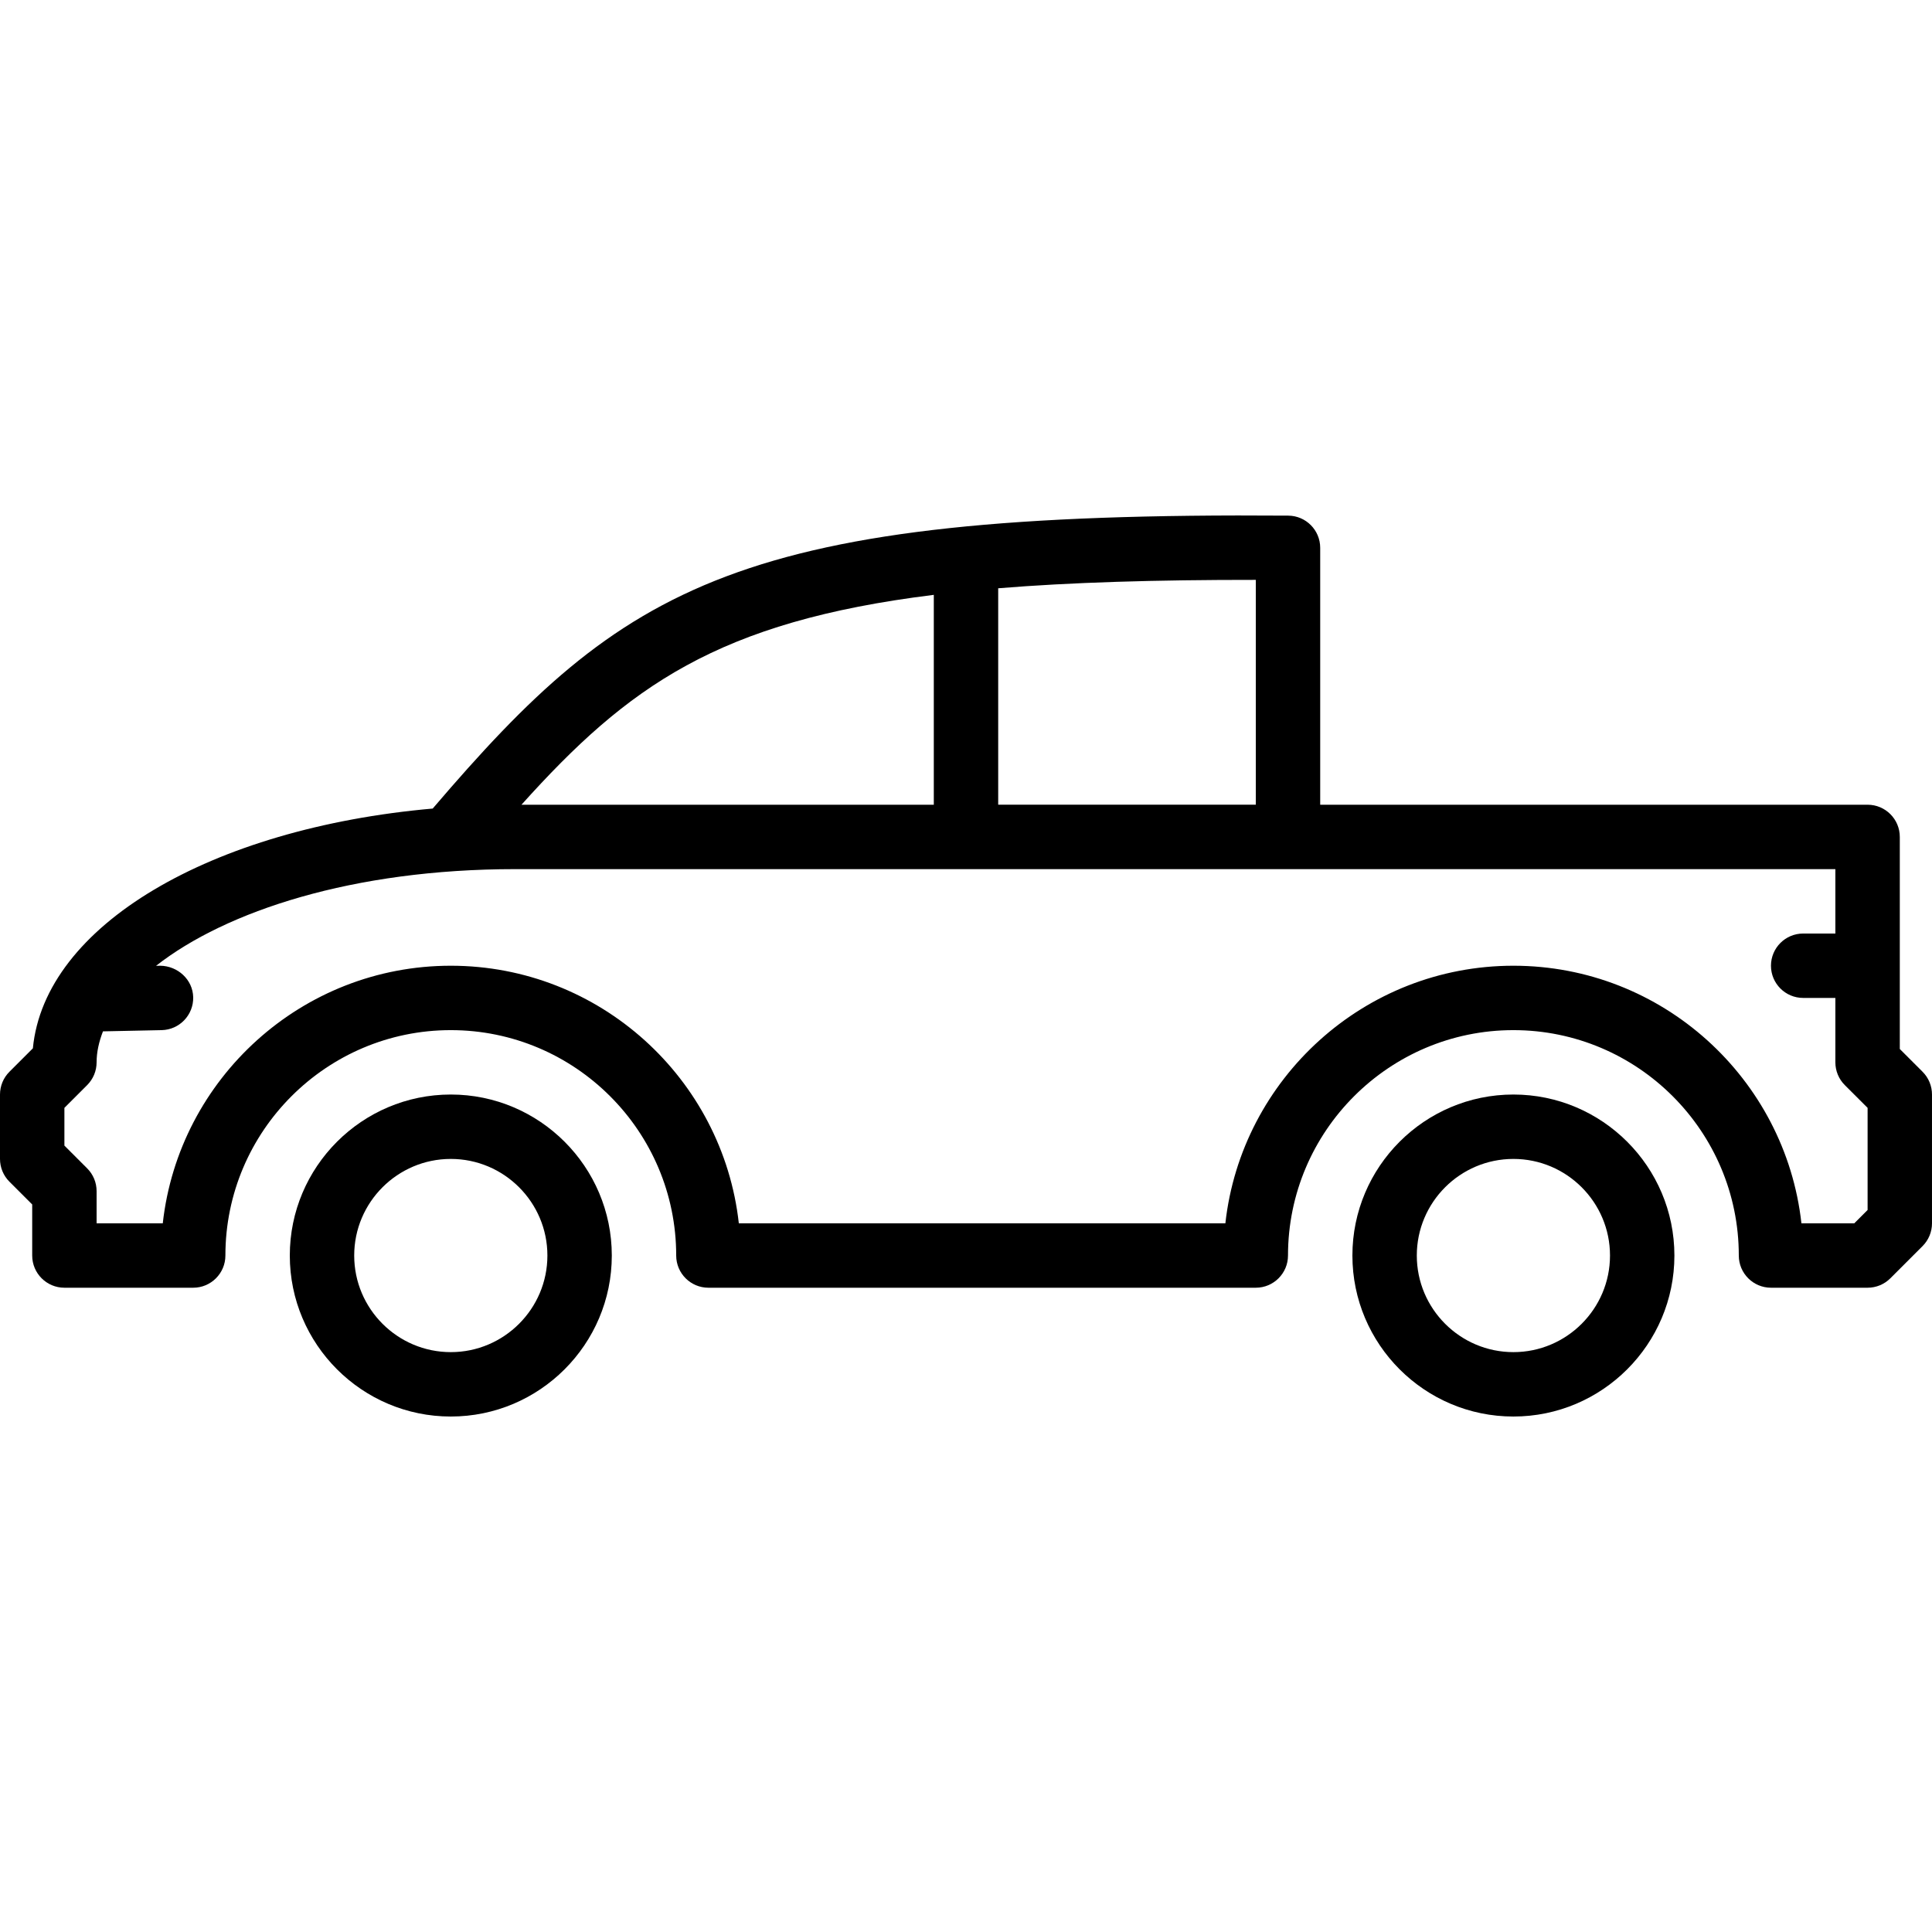
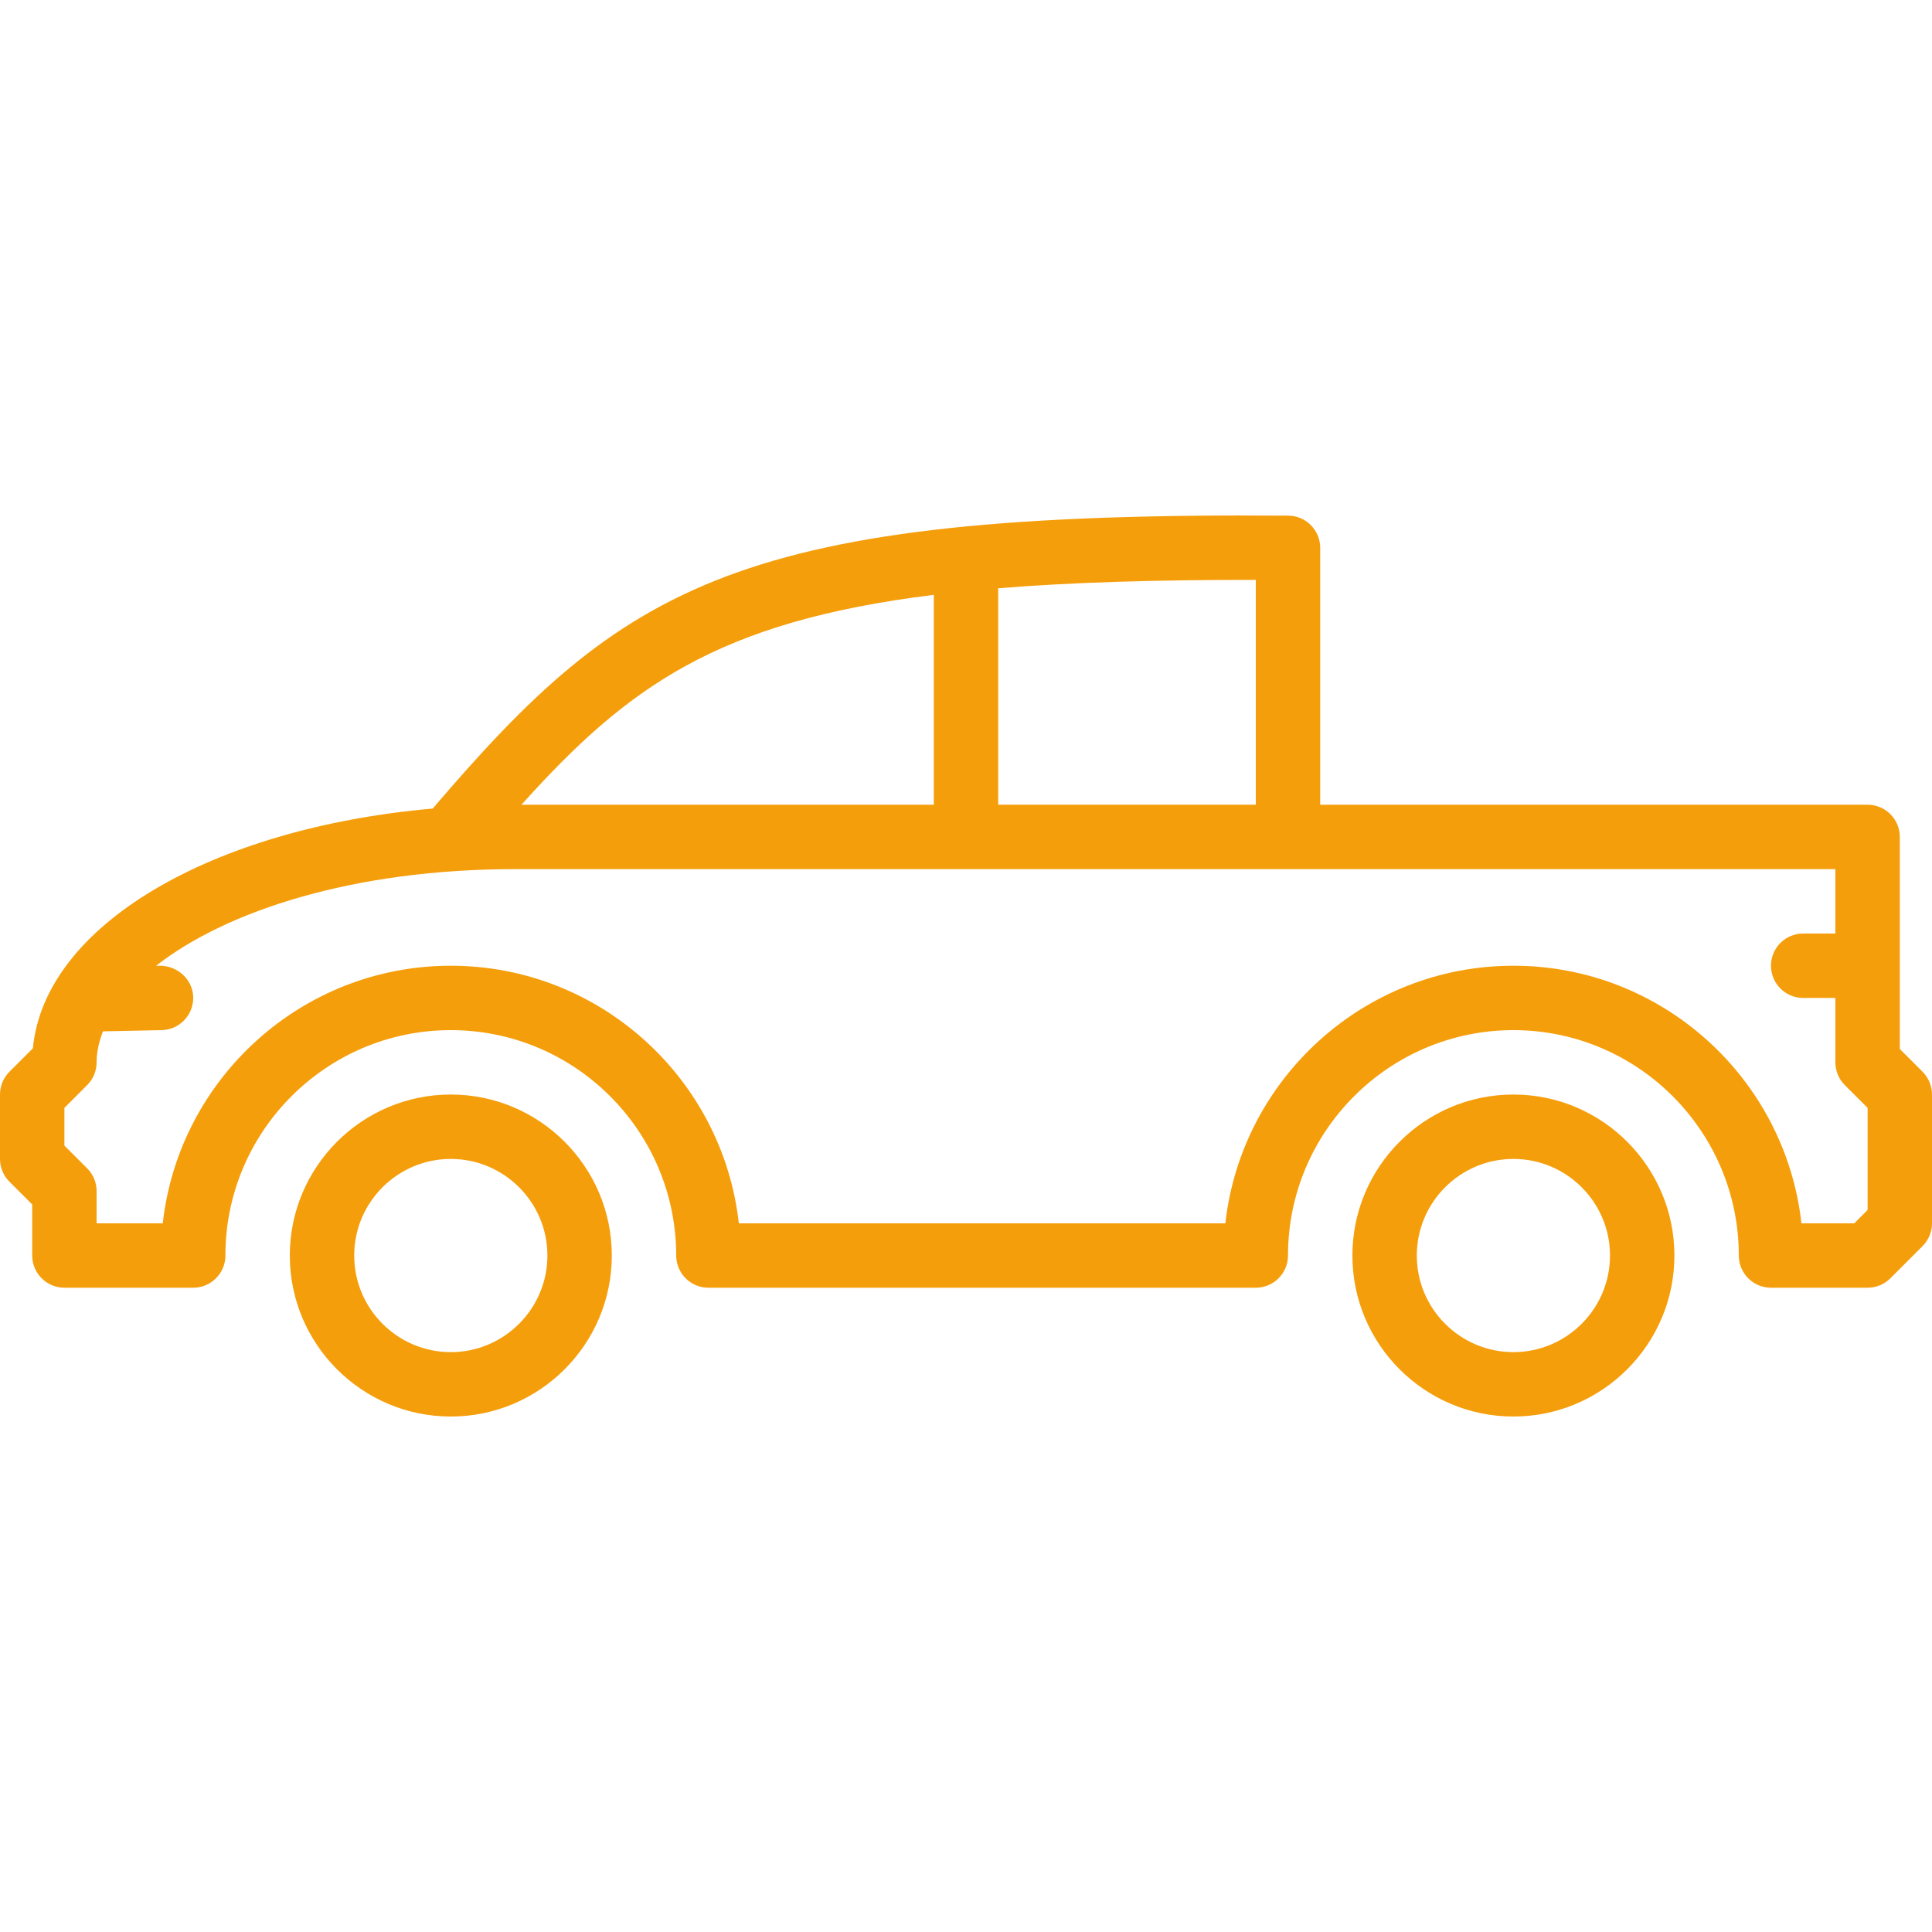
- <svg xmlns="http://www.w3.org/2000/svg" fill="#000000" height="800px" width="800px" version="1.1" id="Layer_1" viewBox="0 0 512 512" xml:space="preserve">
+ <svg xmlns="http://www.w3.org/2000/svg" fill="#f59e0b" height="800px" width="800px" version="1.1" id="Layer_1" viewBox="0 0 512 512" xml:space="preserve">
  <g>
    <g>
      <path d="M401.067,290.061c-23.526,0-42.667,19.14-42.667,42.667c0,23.526,19.14,42.667,42.667,42.667    c23.526,0,42.667-19.14,42.667-42.667C443.733,309.202,424.593,290.061,401.067,290.061z M401.067,358.328    c-14.114,0-25.6-11.486-25.6-25.6s11.486-25.6,25.6-25.6c14.114,0,25.6,11.486,25.6,25.6S415.181,358.328,401.067,358.328z" />
    </g>
  </g>
  <g>
    <g>
      <path d="M119.467,290.061c-23.526,0-42.667,19.14-42.667,42.667c0,23.526,19.14,42.667,42.667,42.667s42.667-19.14,42.667-42.667    C162.133,309.202,142.993,290.061,119.467,290.061z M119.467,358.328c-14.114,0-25.6-11.486-25.6-25.6s11.486-25.6,25.6-25.6    s25.6,11.486,25.6,25.6S133.581,358.328,119.467,358.328z" />
    </g>
  </g>
  <g>
    <g>
      <path d="M509.5,284.028l-6.033-6.033v-56.201c0-4.71-3.823-8.533-8.533-8.533H349.867v-68.079c0-4.685-3.78-8.499-8.474-8.533    c-145.698-1.092-175.863,18.142-226.722,77.628c-58.769,5.188-102.844,30.976-105.958,63.539L2.5,284.028    C0.896,285.624,0,287.8,0,290.061v17.067c0,2.261,0.896,4.437,2.5,6.033l6.033,6.033v13.534c0,4.71,3.823,8.533,8.533,8.533H51.2    c4.71,0,8.533-3.823,8.533-8.533c0-32.939,26.795-59.733,59.733-59.733s59.733,26.795,59.733,59.733    c0,4.71,3.823,8.533,8.533,8.533H332.8c4.71,0,8.533-3.823,8.533-8.533c0-32.939,26.795-59.733,59.733-59.733    c32.939,0,59.733,26.795,59.733,59.733c0,4.71,3.823,8.533,8.533,8.533h25.6c2.261,0,4.437-0.896,6.033-2.5l8.533-8.533    c1.604-1.604,2.5-3.772,2.5-6.033v-34.133C512,287.8,511.104,285.624,509.5,284.028z M264.533,155.9    c19.115-1.57,41.626-2.244,68.267-2.227v59.58h-68.267V155.9z M247.467,157.641v55.62H138.197    C166.409,181.867,190.268,164.724,247.467,157.641z M494.933,320.662l-3.533,3.533h-14.003    c-4.258-38.349-36.864-68.267-76.331-68.267s-72.073,29.918-76.331,68.267H195.797c-4.258-38.349-36.864-68.267-76.331-68.267    s-72.073,29.918-76.331,68.267H25.6v-8.533c0-2.261-0.896-4.437-2.5-6.033l-6.033-6.033v-10.001l6.033-6.033    c1.604-1.604,2.5-3.772,2.5-6.033c0-2.731,0.631-5.478,1.69-8.209l15.556-0.324c4.71-0.102,8.448-4.002,8.354-8.713    c-0.102-4.71-4.122-8.294-8.713-8.354l-1.135,0.026c18.526-14.524,52.241-25.626,95.172-25.626h349.867v17.067h-8.533    c-4.71,0-8.533,3.823-8.533,8.533c0,4.71,3.823,8.533,8.533,8.533h8.533v17.067c0,2.261,0.896,4.437,2.5,6.033l6.042,6.033    V320.662z" />
    </g>
  </g>
</svg>
